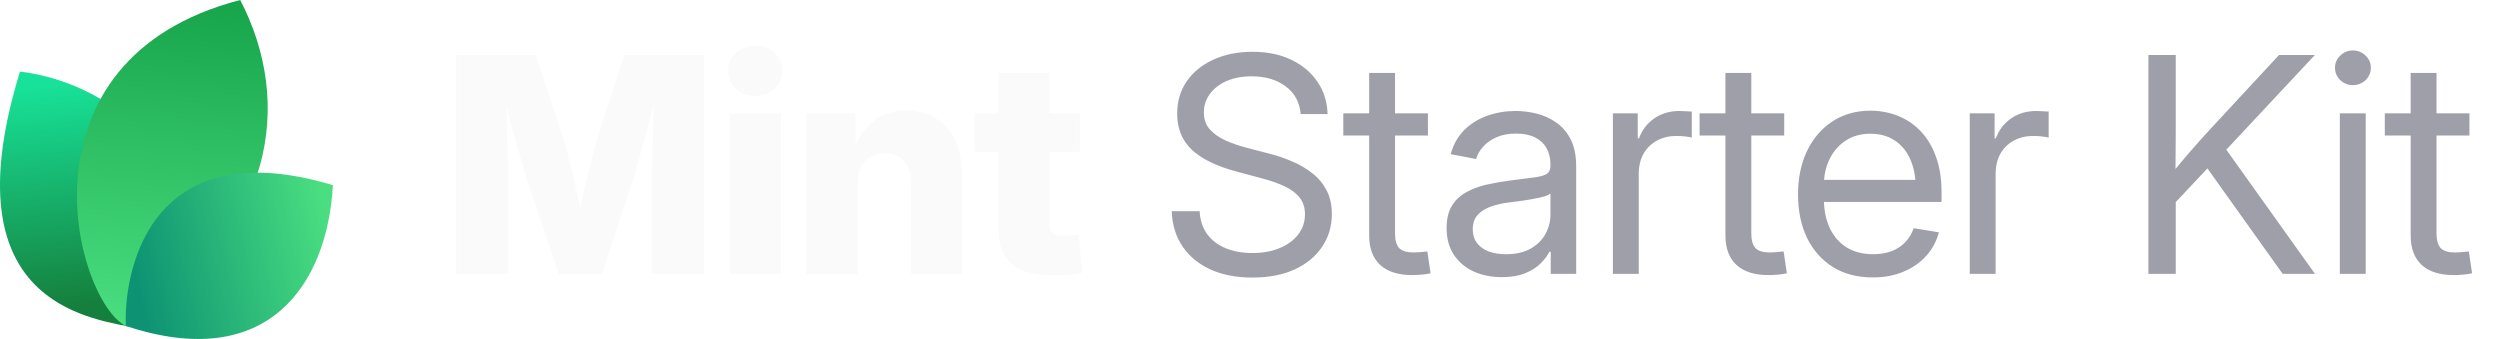
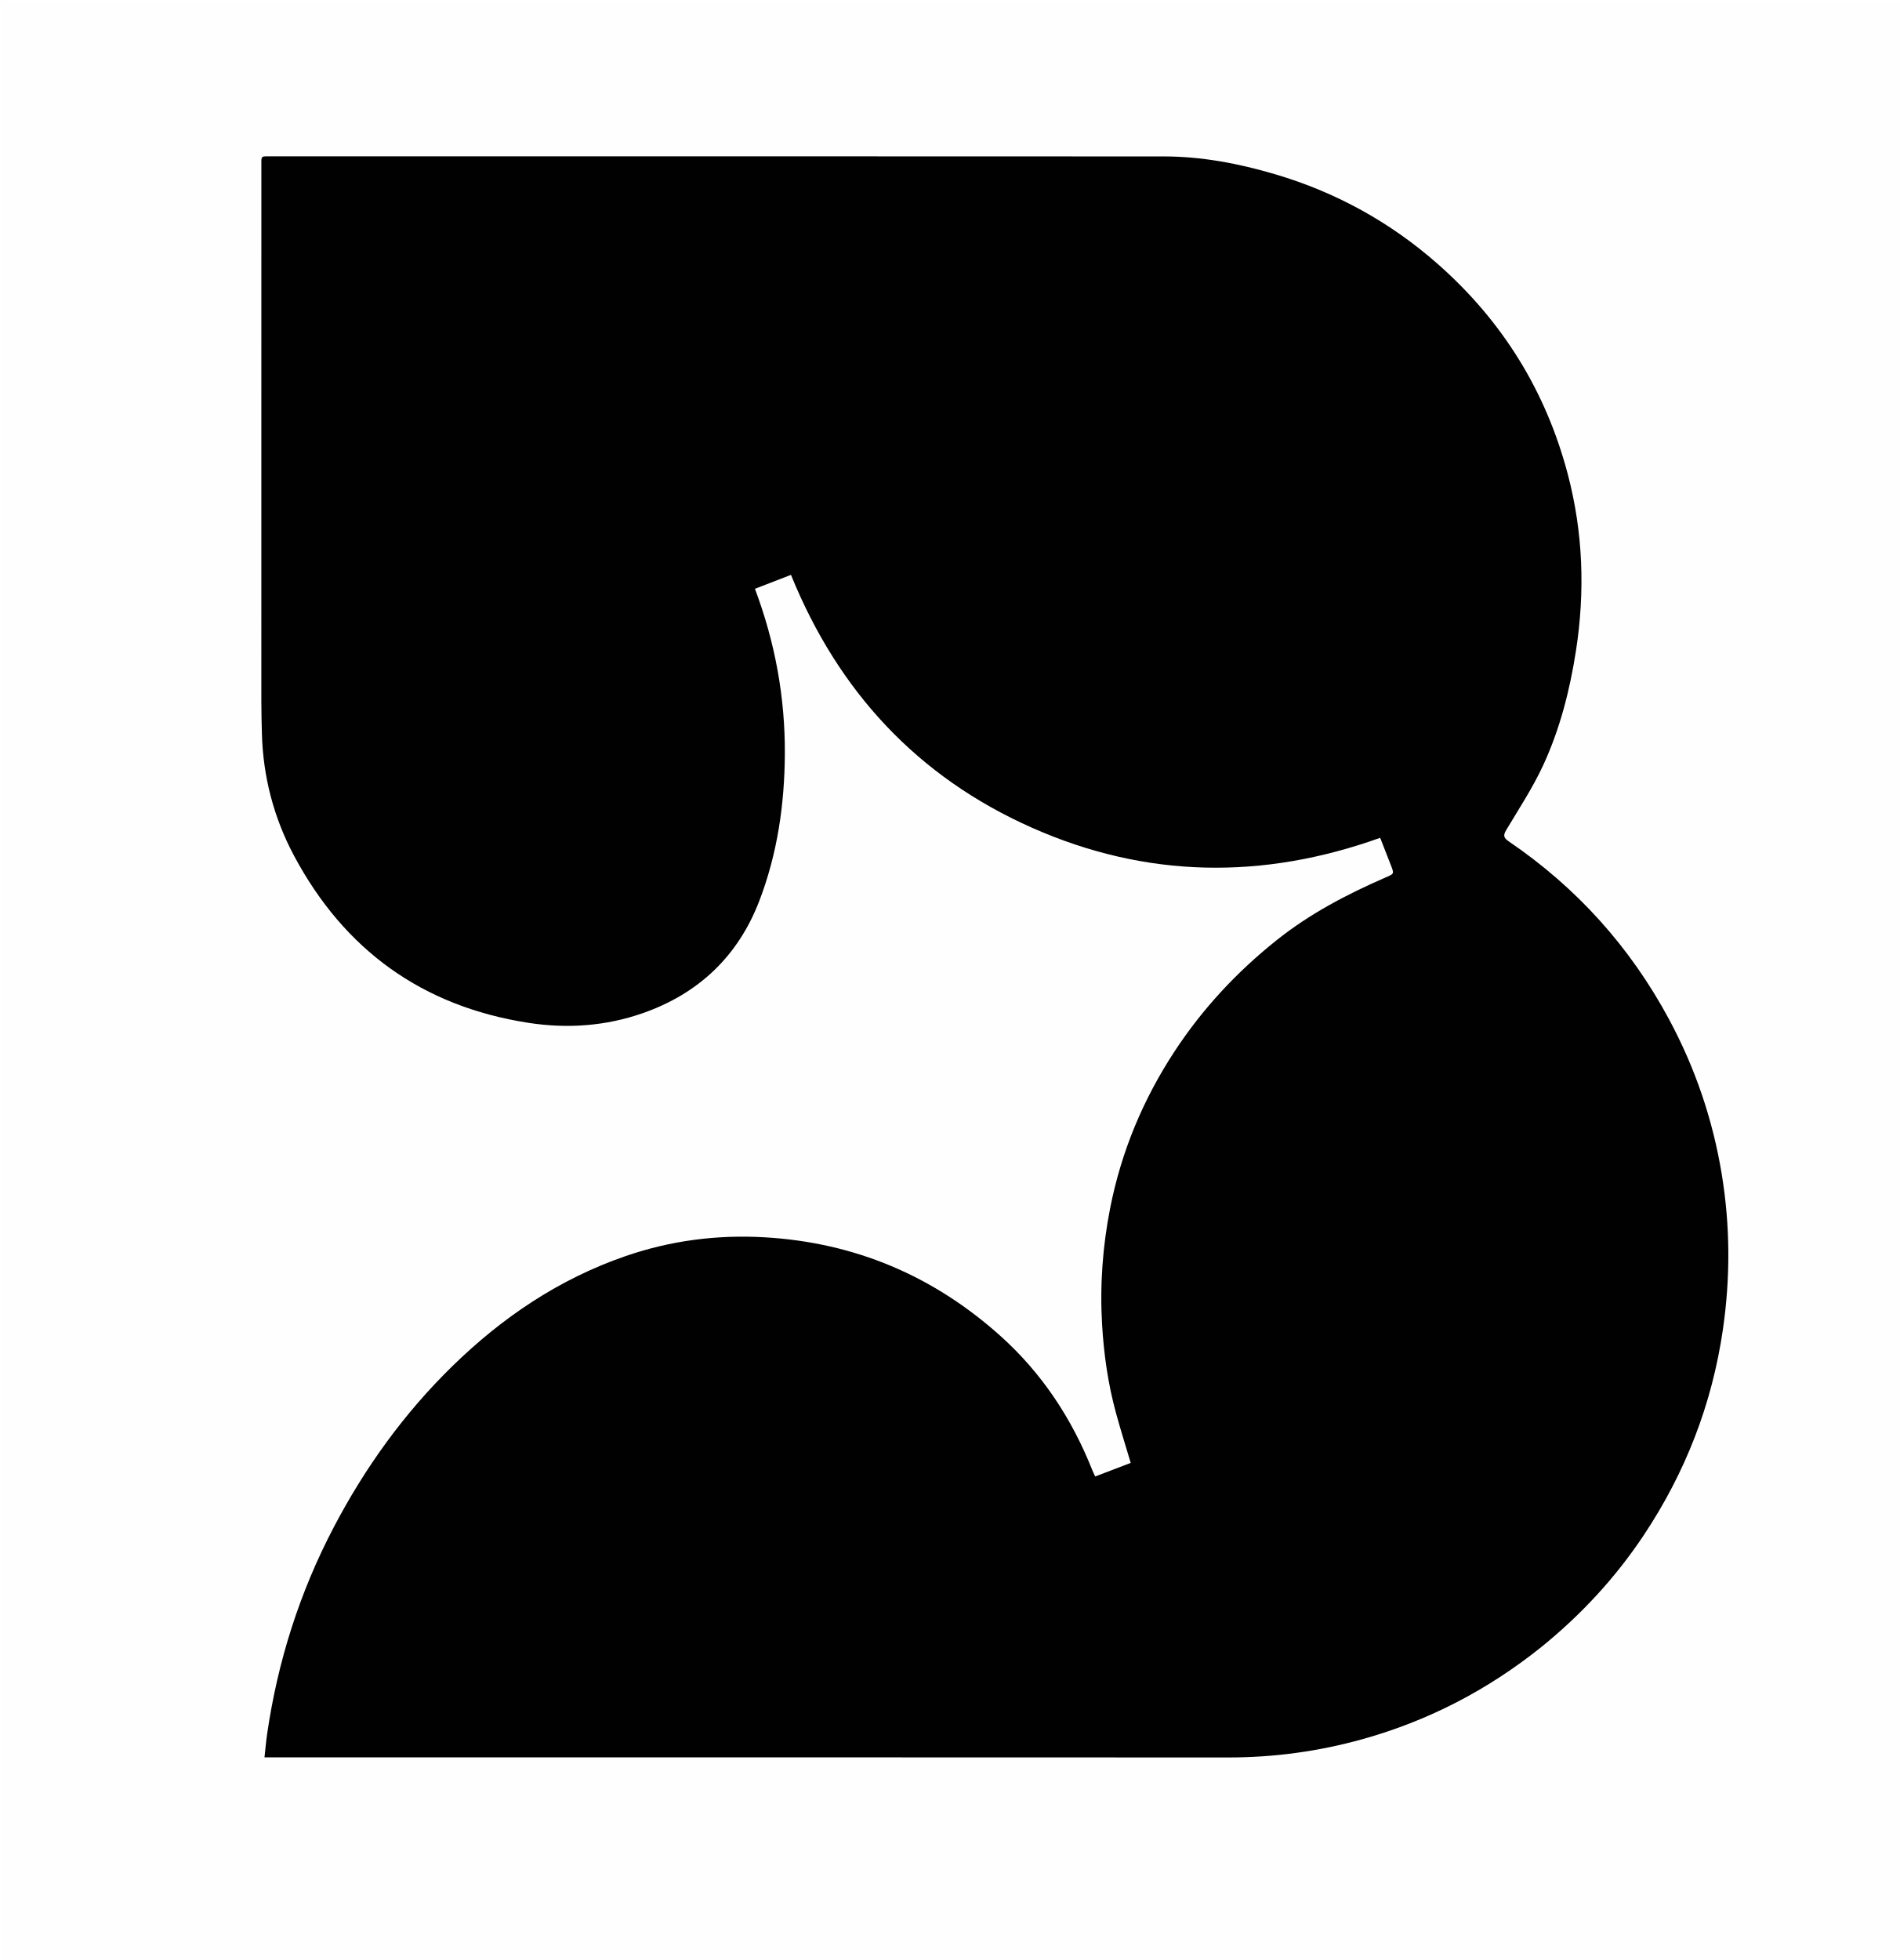
- <svg xmlns="http://www.w3.org/2000/svg" width="177" height="24" viewBox="0 0 177 24" fill="none">
-   <path d="M9.061 23.108C5.268 22.377 -3.391 20.627 1.417 5.064C9.634 6.099 16.973 14.064 9.061 23.108Z" fill="url(#paint0_linear_17557_2145)" />
-   <path d="M8.919 23.094C5.276 21.222 0.784 4.209 17.007 0C20.757 7.193 19.621 16.545 8.919 23.094Z" fill="url(#paint1_linear_17557_2145)" />
-   <path d="M8.914 23.079C8.735 19.882 10.159 9.085 23.57 13.111C23.181 20.123 18.984 26.418 8.914 23.079Z" fill="url(#paint2_linear_17557_2145)" />
-   <path d="M32.301 19.392V3.894H37.938L39.925 9.948C40.036 10.315 40.164 10.787 40.31 11.362C40.462 11.938 40.611 12.552 40.757 13.204C40.91 13.855 41.048 14.483 41.173 15.086C41.305 15.682 41.412 16.192 41.495 16.615H40.695C40.771 16.192 40.871 15.682 40.996 15.086C41.128 14.49 41.267 13.866 41.412 13.214C41.565 12.562 41.714 11.948 41.86 11.373C42.005 10.79 42.133 10.315 42.244 9.948L44.2 3.894H49.848V19.392H46.166V12.704C46.166 12.357 46.173 11.917 46.187 11.383C46.2 10.849 46.214 10.27 46.228 9.646C46.249 9.022 46.266 8.391 46.28 7.753C46.301 7.115 46.311 6.519 46.311 5.964H46.623C46.485 6.561 46.332 7.181 46.166 7.826C45.999 8.471 45.833 9.102 45.666 9.719C45.507 10.336 45.351 10.901 45.198 11.414C45.053 11.928 44.928 12.357 44.824 12.704L42.608 19.392H39.561L37.314 12.704C37.203 12.357 37.072 11.928 36.919 11.414C36.773 10.901 36.614 10.34 36.441 9.729C36.274 9.112 36.104 8.481 35.931 7.836C35.764 7.192 35.608 6.567 35.463 5.964H35.827C35.834 6.512 35.844 7.105 35.858 7.743C35.872 8.374 35.886 9.005 35.9 9.636C35.92 10.26 35.938 10.839 35.952 11.373C35.965 11.907 35.972 12.351 35.972 12.704V19.392H32.301ZM51.668 19.392V8.024H55.288V19.392H51.668ZM53.468 6.786C52.927 6.786 52.473 6.616 52.105 6.276C51.738 5.93 51.554 5.507 51.554 5.007C51.554 4.508 51.738 4.088 52.105 3.749C52.473 3.409 52.927 3.239 53.468 3.239C54.009 3.239 54.463 3.409 54.83 3.749C55.198 4.082 55.382 4.501 55.382 5.007C55.382 5.507 55.198 5.93 54.83 6.276C54.463 6.616 54.009 6.786 53.468 6.786ZM60.708 13.027V19.392H57.088V8.024H60.551L60.593 10.967H60.281C60.593 10.024 61.061 9.268 61.685 8.7C62.309 8.124 63.138 7.836 64.171 7.836C64.975 7.836 65.672 8.017 66.262 8.377C66.851 8.731 67.302 9.234 67.614 9.885C67.933 10.537 68.092 11.307 68.092 12.194V19.392H64.483V12.912C64.483 12.26 64.32 11.754 63.994 11.394C63.675 11.033 63.221 10.853 62.632 10.853C62.25 10.853 61.914 10.936 61.623 11.102C61.332 11.269 61.106 11.515 60.947 11.841C60.787 12.16 60.708 12.555 60.708 13.027ZM76.456 8.024V10.749H69.008V8.024H76.456ZM70.683 5.163H74.292V15.783C74.292 16.102 74.361 16.334 74.5 16.48C74.646 16.625 74.899 16.698 75.259 16.698C75.405 16.698 75.596 16.688 75.831 16.667C76.074 16.646 76.251 16.629 76.362 16.615L76.632 19.309C76.313 19.378 75.963 19.427 75.582 19.455C75.207 19.482 74.836 19.496 74.469 19.496C73.2 19.496 72.25 19.222 71.619 18.674C70.995 18.127 70.683 17.308 70.683 16.22V5.163Z" fill="#FAFAFA" />
-   <path d="M88.667 19.652C87.523 19.652 86.528 19.458 85.682 19.07C84.843 18.681 84.188 18.137 83.716 17.437C83.245 16.736 82.992 15.908 82.957 14.951H84.933C84.968 15.596 85.148 16.14 85.474 16.584C85.8 17.021 86.24 17.354 86.795 17.582C87.35 17.804 87.974 17.915 88.667 17.915C89.388 17.915 90.026 17.801 90.581 17.572C91.143 17.343 91.583 17.024 91.902 16.615C92.228 16.199 92.391 15.717 92.391 15.169C92.391 14.698 92.266 14.306 92.017 13.994C91.767 13.675 91.413 13.408 90.956 13.193C90.498 12.978 89.954 12.787 89.323 12.621L87.502 12.132C86.123 11.765 85.082 11.255 84.382 10.603C83.689 9.944 83.342 9.095 83.342 8.055C83.342 7.174 83.571 6.404 84.028 5.746C84.486 5.087 85.117 4.577 85.921 4.217C86.726 3.849 87.645 3.666 88.678 3.666C89.718 3.666 90.63 3.853 91.413 4.227C92.204 4.602 92.824 5.122 93.275 5.787C93.726 6.446 93.965 7.209 93.993 8.076H92.089C92.013 7.23 91.656 6.574 91.018 6.11C90.387 5.638 89.586 5.403 88.615 5.403C87.95 5.403 87.36 5.513 86.847 5.735C86.341 5.957 85.946 6.262 85.661 6.651C85.377 7.032 85.235 7.469 85.235 7.961C85.235 8.447 85.377 8.849 85.661 9.168C85.946 9.48 86.317 9.74 86.774 9.948C87.232 10.149 87.724 10.319 88.251 10.457L89.884 10.884C90.439 11.023 90.977 11.206 91.496 11.435C92.023 11.657 92.495 11.934 92.911 12.267C93.334 12.593 93.67 12.995 93.92 13.474C94.17 13.945 94.294 14.504 94.294 15.149C94.294 16.015 94.066 16.788 93.608 17.468C93.157 18.148 92.512 18.681 91.673 19.07C90.834 19.458 89.832 19.652 88.667 19.652ZM101.097 8.024V9.594H95.106V8.024H101.097ZM96.937 5.163H98.767V16.521C98.767 17 98.865 17.347 99.059 17.562C99.26 17.77 99.6 17.874 100.078 17.874C100.21 17.874 100.366 17.867 100.546 17.853C100.733 17.832 100.903 17.815 101.056 17.801L101.285 19.351C101.097 19.392 100.886 19.423 100.65 19.444C100.414 19.465 100.189 19.475 99.974 19.475C98.996 19.475 98.244 19.236 97.717 18.758C97.197 18.272 96.937 17.579 96.937 16.677V5.163ZM106.33 19.621C105.595 19.621 104.932 19.489 104.343 19.226C103.754 18.955 103.285 18.564 102.939 18.05C102.592 17.53 102.419 16.896 102.419 16.147C102.419 15.495 102.547 14.965 102.804 14.556C103.06 14.146 103.403 13.828 103.833 13.599C104.263 13.363 104.742 13.186 105.269 13.068C105.796 12.95 106.333 12.857 106.881 12.787C107.574 12.69 108.132 12.617 108.555 12.569C108.978 12.52 109.287 12.441 109.481 12.33C109.675 12.212 109.772 12.014 109.772 11.737V11.654C109.772 11.203 109.679 10.815 109.492 10.489C109.311 10.163 109.041 9.91 108.68 9.729C108.32 9.549 107.872 9.459 107.338 9.459C106.805 9.459 106.34 9.546 105.945 9.719C105.556 9.892 105.241 10.118 104.998 10.395C104.755 10.665 104.593 10.953 104.509 11.258L102.71 10.915C102.897 10.222 103.22 9.65 103.677 9.199C104.135 8.748 104.679 8.412 105.31 8.19C105.941 7.968 106.607 7.857 107.307 7.857C107.8 7.857 108.295 7.92 108.795 8.044C109.301 8.169 109.765 8.381 110.188 8.679C110.611 8.97 110.951 9.369 111.208 9.875C111.464 10.374 111.593 11.005 111.593 11.768V19.392H109.793V17.822H109.7C109.568 18.085 109.363 18.359 109.086 18.643C108.809 18.921 108.444 19.153 107.994 19.34C107.543 19.527 106.988 19.621 106.33 19.621ZM106.621 17.998C107.321 17.998 107.904 17.867 108.368 17.603C108.84 17.333 109.19 16.986 109.419 16.563C109.654 16.133 109.772 15.682 109.772 15.211V13.692C109.703 13.769 109.554 13.841 109.325 13.911C109.096 13.973 108.829 14.032 108.524 14.088C108.226 14.143 107.921 14.192 107.609 14.233C107.304 14.275 107.033 14.309 106.798 14.337C106.354 14.393 105.938 14.49 105.549 14.628C105.168 14.76 104.86 14.954 104.624 15.211C104.388 15.467 104.27 15.811 104.27 16.241C104.27 16.615 104.367 16.934 104.561 17.198C104.762 17.461 105.04 17.662 105.393 17.801C105.747 17.933 106.156 17.998 106.621 17.998ZM114.193 19.392V8.024H115.951V9.792H116.045C116.253 9.209 116.61 8.741 117.116 8.388C117.622 8.034 118.219 7.857 118.905 7.857C119.058 7.857 119.217 7.864 119.384 7.878C119.55 7.885 119.682 7.892 119.779 7.899V9.74C119.716 9.719 119.578 9.695 119.363 9.667C119.155 9.639 118.922 9.625 118.666 9.625C118.174 9.625 117.726 9.733 117.324 9.948C116.922 10.163 116.603 10.471 116.367 10.874C116.138 11.276 116.024 11.758 116.024 12.319V19.392H114.193ZM126.322 8.024V9.594H120.33V8.024H126.322ZM122.161 5.163H123.992V16.521C123.992 17 124.089 17.347 124.283 17.562C124.484 17.77 124.824 17.874 125.302 17.874C125.434 17.874 125.59 17.867 125.77 17.853C125.958 17.832 126.127 17.815 126.28 17.801L126.509 19.351C126.322 19.392 126.11 19.423 125.874 19.444C125.639 19.465 125.413 19.475 125.198 19.475C124.221 19.475 123.468 19.236 122.941 18.758C122.421 18.272 122.161 17.579 122.161 16.677V5.163ZM132.604 19.642C131.502 19.642 130.555 19.396 129.765 18.903C128.974 18.404 128.364 17.714 127.934 16.834C127.511 15.946 127.3 14.927 127.3 13.775C127.3 12.611 127.511 11.584 127.934 10.697C128.364 9.802 128.964 9.102 129.734 8.596C130.51 8.089 131.408 7.836 132.428 7.836C133.1 7.836 133.738 7.954 134.341 8.19C134.952 8.426 135.489 8.783 135.954 9.261C136.425 9.74 136.793 10.343 137.056 11.071C137.327 11.792 137.462 12.645 137.462 13.63V14.296H128.433V12.735H136.463L135.631 13.297C135.631 12.541 135.506 11.876 135.257 11.3C135.007 10.725 134.643 10.277 134.165 9.958C133.686 9.632 133.107 9.469 132.428 9.469C131.748 9.469 131.162 9.632 130.67 9.958C130.177 10.284 129.796 10.725 129.526 11.279C129.262 11.827 129.13 12.441 129.13 13.12V14.046C129.13 14.864 129.273 15.572 129.557 16.168C129.841 16.757 130.243 17.211 130.763 17.53C131.283 17.842 131.901 17.998 132.615 17.998C133.093 17.998 133.523 17.929 133.905 17.79C134.293 17.645 134.619 17.433 134.882 17.156C135.153 16.879 135.354 16.546 135.486 16.157L137.275 16.449C137.108 17.08 136.81 17.634 136.38 18.113C135.95 18.591 135.413 18.966 134.768 19.236C134.123 19.507 133.402 19.642 132.604 19.642ZM139.459 19.392V8.024H141.217V9.792H141.311C141.519 9.209 141.876 8.741 142.382 8.388C142.888 8.034 143.485 7.857 144.171 7.857C144.324 7.857 144.483 7.864 144.649 7.878C144.816 7.885 144.948 7.892 145.045 7.899V9.74C144.982 9.719 144.844 9.695 144.629 9.667C144.421 9.639 144.188 9.625 143.932 9.625C143.439 9.625 142.992 9.733 142.59 9.948C142.188 10.163 141.869 10.471 141.633 10.874C141.404 11.276 141.29 11.758 141.29 12.319V19.392H139.459ZM153.429 14.961V12.715C153.783 12.257 154.136 11.82 154.49 11.404C154.844 10.981 155.204 10.565 155.572 10.156C155.939 9.74 156.314 9.327 156.695 8.918L161.355 3.894H163.893L157.277 10.967H157.184L153.429 14.961ZM152.108 19.392V3.894H154.043V9.241L154.022 12.559L154.043 13.505V19.392H152.108ZM161.615 19.392L155.967 11.477L157.173 9.969L163.903 19.392H161.615ZM165.661 19.392V8.024H167.492V19.392H165.661ZM166.587 6.027C166.24 6.027 165.942 5.909 165.692 5.673C165.443 5.43 165.318 5.139 165.318 4.799C165.318 4.459 165.443 4.172 165.692 3.936C165.942 3.693 166.24 3.572 166.587 3.572C166.934 3.572 167.232 3.693 167.482 3.936C167.731 4.172 167.856 4.459 167.856 4.799C167.856 5.139 167.731 5.43 167.482 5.673C167.232 5.909 166.934 6.027 166.587 6.027ZM174.836 8.024V9.594H168.844V8.024H174.836ZM170.675 5.163H172.506V16.521C172.506 17 172.603 17.347 172.797 17.562C172.998 17.77 173.338 17.874 173.816 17.874C173.948 17.874 174.104 17.867 174.284 17.853C174.472 17.832 174.641 17.815 174.794 17.801L175.023 19.351C174.836 19.392 174.624 19.423 174.388 19.444C174.153 19.465 173.927 19.475 173.712 19.475C172.735 19.475 171.982 19.236 171.455 18.758C170.935 18.272 170.675 17.579 170.675 16.677V5.163Z" fill="#9F9FA9" />
-   <defs>
-     <linearGradient id="paint0_linear_17557_2145" x1="3.776" y1="5.916" x2="5.232" y2="21.559" gradientUnits="userSpaceOnUse">
-       <stop stop-color="#18E299" />
-       <stop offset="1" stop-color="#15803D" />
-     </linearGradient>
-     <linearGradient id="paint1_linear_17557_2145" x1="12.171" y1="-0.718" x2="10.19" y2="22.983" gradientUnits="userSpaceOnUse">
-       <stop stop-color="#16A34A" />
-       <stop offset="1" stop-color="#4ADE80" />
-     </linearGradient>
-     <linearGradient id="paint2_linear_17557_2145" x1="23.133" y1="15.353" x2="9.338" y2="18.52" gradientUnits="userSpaceOnUse">
-       <stop stop-color="#4ADE80" />
-       <stop offset="1" stop-color="#0D9373" />
-     </linearGradient>
-   </defs>
+ <svg xmlns="http://www.w3.org/2000/svg" version="1.1" id="Layer_1" x="0px" y="0px" width="100%" viewBox="0 0 1394 1438" enable-background="new 0 0 1394 1438" xml:space="preserve">
+   <path fill="#FEFEFE" opacity="1" stroke="none" d=" M911,1439   C607.333,1439 304.167,1439 1,1439   C1,959.667 1,480.334 1,1   C465.666,1 930.333,1 1395,1   C1395,480.333 1395,959.666 1395,1439   C1233.833,1439 1072.667,1439 911,1439  M1131.516,1208.021   C1160.433,1184.577 1185.449,1157.526 1206.098,1126.55   C1236.751,1080.567 1256.32,1030.3 1264.31,975.504   C1269.856,937.465 1269.704,899.494 1263.505,861.639   C1256.948,821.596 1244.043,783.602 1224.787,747.802   C1196.244,694.736 1157.065,651.257 1107.283,617.376   C1103.365,614.71 1102.93,612.959 1105.382,608.864   C1114.779,593.169 1124.925,577.756 1132.551,561.205   C1144.783,534.66 1152.007,506.382 1156.491,477.466   C1163.235,433.963 1161.745,390.755 1150.56,348.157   C1134.518,287.054 1102.575,235.535 1055.167,193.759   C1020.217,162.962 980.338,141.002 935.605,127.802   C908.957,119.939 881.856,114.787 854.058,114.77   C635.902,114.639 417.746,114.692 199.59,114.702   C190.975,114.702 191.797,113.816 191.796,122.444   C191.774,253.104 191.764,383.764 191.782,514.425   C191.783,522.25 191.992,530.076 192.186,537.9   C192.976,569.735 200.893,599.947 215.783,627.847   C252.661,696.948 309.852,738.314 387.59,750.395   C416.176,754.837 444.414,752.888 471.79,743.296   C512.789,728.931 541.684,701.425 557.237,660.873   C570.483,626.338 575.737,590.136 575.945,553.249   C576.18,511.729 568.848,471.494 554,431.98   C562.749,428.6 571.443,425.241 580.445,421.763   C615.12,507.202 673.266,569.989 757.245,607.258   C841.067,644.458 926.622,645.609 1012.824,614.68   C1015.661,621.944 1018.221,628.44 1020.739,634.953   C1023.161,641.22 1023.063,641.047 1016.73,643.801   C988.295,656.167 961.045,670.436 936.617,689.958   C907.474,713.248 882.456,740.104 862.003,771.26   C838.815,806.582 822.83,844.919 814.67,886.366   C809.121,914.549 807.067,943.046 808.749,971.797   C810.036,993.809 813.158,1015.506 818.97,1036.77   C822.25,1048.77 826,1060.64 829.753,1073.289   C821.152,1076.578 812.441,1079.909 803.699,1083.251   C802.747,1081.18 802.062,1079.856 801.514,1078.477   C786.533,1040.783 764.729,1007.667 734.518,980.475   C685.181,936.068 627.339,911.57 560.943,907.765   C526.154,905.772 492.138,910.181 459.186,921.525   C410.33,938.345 368.566,966.523 331.82,1002.45   C296.431,1037.051 267.886,1076.691 244.92,1120.493   C219.88,1168.25 203.798,1218.833 196.038,1272.122   C195.235,1277.633 194.779,1283.194 194.095,1289.336   C196.762,1289.336 198.728,1289.336 200.693,1289.336   C434.181,1289.337 667.67,1289.279 901.158,1289.407   C934.69,1289.426 967.482,1284.998 999.748,1276.013   C1048.157,1262.533 1091.804,1239.873 1131.516,1208.021  z" />
+   <path fill="#010101" opacity="1" stroke="none" d=" M1131.247,1208.252   C1091.804,1239.873 1048.157,1262.533 999.748,1276.013   C967.482,1284.998 934.69,1289.426 901.158,1289.407   C667.67,1289.279 434.181,1289.337 200.693,1289.336   C198.728,1289.336 196.762,1289.336 194.095,1289.336   C194.779,1283.194 195.235,1277.633 196.038,1272.122   C203.798,1218.833 219.88,1168.25 244.92,1120.493   C267.886,1076.691 296.431,1037.051 331.82,1002.45   C368.566,966.523 410.33,938.345 459.186,921.525   C492.138,910.181 526.154,905.772 560.943,907.765   C627.339,911.57 685.181,936.068 734.518,980.475   C764.729,1007.667 786.533,1040.783 801.514,1078.477   C802.062,1079.856 802.747,1081.18 803.699,1083.251   C812.441,1079.909 821.152,1076.578 829.753,1073.289   C826,1060.64 822.25,1048.77 818.97,1036.77   C813.158,1015.506 810.036,993.809 808.749,971.797   C807.067,943.046 809.121,914.549 814.67,886.366   C822.83,844.919 838.815,806.582 862.003,771.26   C882.456,740.104 907.474,713.248 936.617,689.958   C961.045,670.436 988.295,656.167 1016.73,643.801   C1023.063,641.047 1023.161,641.22 1020.739,634.953   C1018.221,628.44 1015.661,621.944 1012.824,614.68   C926.622,645.609 841.067,644.458 757.245,607.258   C673.266,569.989 615.12,507.202 580.445,421.763   C571.443,425.241 562.749,428.6 554,431.98   C568.848,471.494 576.18,511.729 575.945,553.249   C575.737,590.136 570.483,626.338 557.237,660.873   C541.684,701.425 512.789,728.931 471.79,743.296   C444.414,752.888 416.176,754.837 387.59,750.395   C309.852,738.314 252.661,696.948 215.783,627.847   C200.893,599.947 192.976,569.735 192.186,537.9   C191.992,530.076 191.783,522.25 191.782,514.425   C191.764,383.764 191.774,253.104 191.796,122.444   C191.797,113.816 190.975,114.702 199.59,114.702   C417.746,114.692 635.902,114.639 854.058,114.77   C881.856,114.787 908.957,119.939 935.605,127.802   C980.338,141.002 1020.217,162.962 1055.167,193.759   C1102.575,235.535 1134.518,287.054 1150.56,348.157   C1161.745,390.755 1163.235,433.963 1156.491,477.466   C1152.007,506.382 1144.783,534.66 1132.551,561.205   C1124.925,577.756 1114.779,593.169 1105.382,608.864   C1102.93,612.959 1103.365,614.71 1107.283,617.376   C1157.065,651.257 1196.244,694.736 1224.787,747.802   C1244.043,783.602 1256.948,821.596 1263.505,861.639   C1269.704,899.494 1269.856,937.465 1264.31,975.504   C1256.32,1030.3 1236.751,1080.567 1206.098,1126.55   C1185.449,1157.526 1160.433,1184.577 1131.247,1208.252  z" />
</svg>
